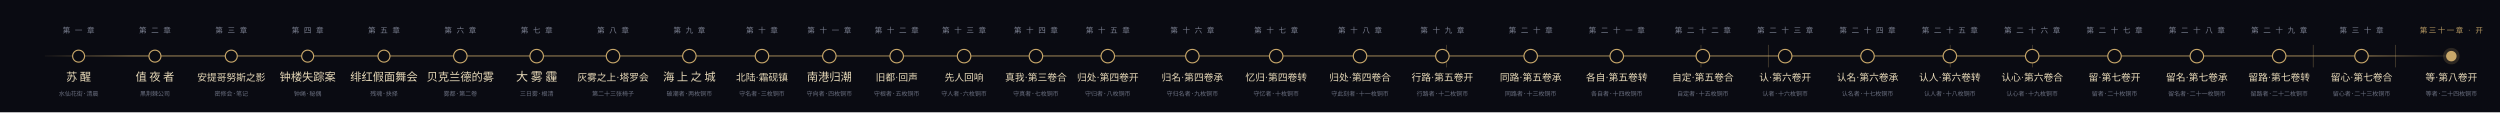
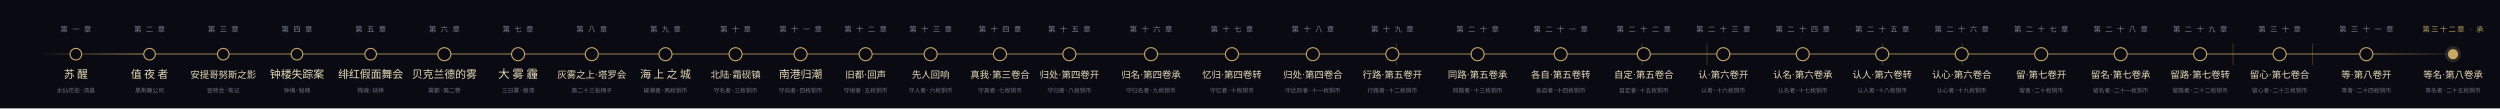
- <svg xmlns="http://www.w3.org/2000/svg" viewBox="0 0 3340 150" width="100%" role="img" aria-label="三十一章剧情脉络：苏醒、值夜者、安提哥努斯之影、钟楼失踪案、绯红假面舞会、贝克兰德的雾、大雾霾、灰雾之上·塔罗会、海上之城、北陆·霜砚镇、南港归潮、旧都·回声、灰原骨冢·先人回响、灰雾深处·真我、灰雾最深处·归处、灰雾更深处·归名、灰雾之上·忆归、灰雾之上·归处、灰雾之下·行路、灰雾之下·同路、灰雾之下·各自、灰雾之下·自定、灰雾之下·认、灰雾之下·认名、灰雾之下·认人、灰雾之下·认心、灰雾之下·留、灰雾之下·留名、灰雾之下·留路、灰雾之下·留心、灰雾之下·等">
+ <svg xmlns="http://www.w3.org/2000/svg" viewBox="0 0 3460 150" width="100%" role="img" aria-label="三十二章剧情脉络：苏醒、值夜者、安提哥努斯之影、钟楼失踪案、绯红假面舞会、贝克兰德的雾、大雾霾、灰雾之上·塔罗会、海上之城、北陆·霜砚镇、南港归潮、旧都·回声、灰原骨冢·先人回响、灰雾深处·真我、灰雾最深处·归处、灰雾更深处·归名、灰雾之上·忆归、灰雾之上·归处、灰雾之下·行路、灰雾之下·同路、灰雾之下·各自、灰雾之下·自定、灰雾之下·认、灰雾之下·认名、灰雾之下·认人、灰雾之下·认心、灰雾之下·留、灰雾之下·留名、灰雾之下·留路、灰雾之下·留心、灰雾之下·等、灰雾之下·等名">
  <defs>
    <linearGradient id="line" x1="0" y1="0" x2="1" y2="0">
      <stop offset="0" stop-color="#c9a86a" stop-opacity="0" />
      <stop offset="0.04" stop-color="#c9a86a" stop-opacity="0.7" />
      <stop offset="0.96" stop-color="#c9a86a" stop-opacity="0.7" />
      <stop offset="1" stop-color="#c9a86a" stop-opacity="0" />
    </linearGradient>
  </defs>
-   <rect width="3340" height="150" fill="#0a0b12" />
-   <rect x="60" y="74" width="3220" height="1.5" fill="url(#line)" />
+   <rect width="3460" height="150" fill="#0a0b12" />
+   <rect x="60" y="74" width="3340" height="1.5" fill="url(#line)" />
  <rect x="1932" y="60" width="1" height="30" fill="#c9a86a" opacity="0.35" />
  <rect x="2272" y="60" width="1" height="30" fill="#c9a86a" opacity="0.35" />
  <rect x="2362" y="60" width="1" height="30" fill="#c9a86a" opacity="0.35" />
  <rect x="2605" y="60" width="1" height="30" fill="#c9a86a" opacity="0.35" />
  <rect x="2715" y="60" width="1" height="30" fill="#c9a86a" opacity="0.35" />
  <rect x="3090" y="60" width="1" height="30" fill="#c9a86a" opacity="0.35" />
  <rect x="3200" y="60" width="1" height="30" fill="#c9a86a" opacity="0.35" />
  <g font-family="Georgia, 'Times New Roman', serif" text-rendering="geometricPrecision">
    <circle cx="105" cy="75" r="8" fill="#0a0b12" stroke="#c9a86a" stroke-width="1.5" />
    <text x="105" y="44" text-anchor="middle" font-size="10" letter-spacing="2" fill="#7a7f90">第 一 章</text>
    <text x="105" y="108" text-anchor="middle" font-size="15" fill="#e7d9b8">苏 醒</text>
    <text x="105" y="128" text-anchor="middle" font-family="ui-monospace, Menlo, monospace" font-size="8" fill="#6a6f80">水仙花街·清晨</text>
    <circle cx="207" cy="75" r="8" fill="#0a0b12" stroke="#c9a86a" stroke-width="1.5" />
    <text x="207" y="44" text-anchor="middle" font-size="10" letter-spacing="2" fill="#7a7f90">第 二 章</text>
    <text x="207" y="108" text-anchor="middle" font-size="15" fill="#e7d9b8">值 夜 者</text>
    <text x="207" y="128" text-anchor="middle" font-family="ui-monospace, Menlo, monospace" font-size="8" fill="#6a6f80">黑荆棘公司</text>
    <circle cx="309" cy="75" r="8" fill="#0a0b12" stroke="#c9a86a" stroke-width="1.5" />
    <text x="309" y="44" text-anchor="middle" font-size="10" letter-spacing="2" fill="#7a7f90">第 三 章</text>
    <text x="309" y="108" text-anchor="middle" font-size="13" fill="#e7d9b8">安提哥努斯之影</text>
    <text x="309" y="128" text-anchor="middle" font-family="ui-monospace, Menlo, monospace" font-size="8" fill="#6a6f80">密修会·笔记</text>
    <circle cx="411" cy="75" r="8" fill="#0a0b12" stroke="#c9a86a" stroke-width="1.5" />
    <text x="411" y="44" text-anchor="middle" font-size="10" letter-spacing="2" fill="#7a7f90">第 四 章</text>
    <text x="411" y="108" text-anchor="middle" font-size="15" fill="#e7d9b8">钟楼失踪案</text>
    <text x="411" y="128" text-anchor="middle" font-family="ui-monospace, Menlo, monospace" font-size="8" fill="#6a6f80">钟绳·秘偶</text>
    <circle cx="513" cy="75" r="8" fill="#0a0b12" stroke="#c9a86a" stroke-width="1.5" />
    <text x="513" y="44" text-anchor="middle" font-size="10" letter-spacing="2" fill="#7a7f90">第 五 章</text>
    <text x="513" y="108" text-anchor="middle" font-size="15" fill="#e7d9b8">绯红假面舞会</text>
    <text x="513" y="128" text-anchor="middle" font-family="ui-monospace, Menlo, monospace" font-size="8" fill="#6a6f80">残魂·抉择</text>
    <circle cx="615" cy="75" r="9" fill="#0a0b12" stroke="#c9a86a" stroke-width="1.5" />
    <text x="615" y="44" text-anchor="middle" font-size="10" letter-spacing="2" fill="#7a7f90">第 六 章</text>
    <text x="615" y="108" text-anchor="middle" font-size="15" fill="#e7d9b8">贝克兰德的雾</text>
    <text x="615" y="128" text-anchor="middle" font-family="ui-monospace, Menlo, monospace" font-size="8" fill="#6a6f80">雾都·第二卷</text>
    <circle cx="717" cy="75" r="9" fill="#0a0b12" stroke="#c9a86a" stroke-width="1.5" />
    <text x="717" y="44" text-anchor="middle" font-size="10" letter-spacing="2" fill="#7a7f90">第 七 章</text>
    <text x="717" y="108" text-anchor="middle" font-size="16" fill="#e7d9b8">大 雾 霾</text>
    <text x="717" y="128" text-anchor="middle" font-family="ui-monospace, Menlo, monospace" font-size="8" fill="#6a6f80">三日雾·根清</text>
    <circle cx="819" cy="75" r="9" fill="#0a0b12" stroke="#c9a86a" stroke-width="1.5" />
    <text x="819" y="44" text-anchor="middle" font-size="10" letter-spacing="2" fill="#7a7f90">第 八 章</text>
    <text x="819" y="108" text-anchor="middle" font-size="13" fill="#e7d9b8">灰雾之上·塔罗会</text>
    <text x="819" y="128" text-anchor="middle" font-family="ui-monospace, Menlo, monospace" font-size="8" fill="#6a6f80">第二十三张椅子</text>
    <circle cx="921" cy="75" r="9" fill="#0a0b12" stroke="#c9a86a" stroke-width="1.5" />
    <text x="921" y="44" text-anchor="middle" font-size="10" letter-spacing="2" fill="#7a7f90">第 九 章</text>
    <text x="921" y="108" text-anchor="middle" font-size="15" fill="#e7d9b8">海 上 之 城</text>
    <text x="921" y="128" text-anchor="middle" font-family="ui-monospace, Menlo, monospace" font-size="8" fill="#6a6f80">破潮者·两枚铜币</text>
    <circle cx="1018" cy="75" r="9" fill="#0a0b12" stroke="#c9a86a" stroke-width="1.5" />
    <text x="1018" y="44" text-anchor="middle" font-size="10" letter-spacing="2" fill="#7a7f90">第 十 章</text>
    <text x="1018" y="108" text-anchor="middle" font-size="13" fill="#e7d9b8">北陆·霜砚镇</text>
    <text x="1018" y="128" text-anchor="middle" font-family="ui-monospace, Menlo, monospace" font-size="8" fill="#6a6f80">守名者·三枚铜币</text>
    <circle cx="1108" cy="75" r="9" fill="#0a0b12" stroke="#c9a86a" stroke-width="1.5" />
    <text x="1108" y="44" text-anchor="middle" font-size="10" letter-spacing="2" fill="#7a7f90">第 十 一 章</text>
    <text x="1108" y="108" text-anchor="middle" font-size="15" fill="#e7d9b8">南港归潮</text>
    <text x="1108" y="128" text-anchor="middle" font-family="ui-monospace, Menlo, monospace" font-size="8" fill="#6a6f80">守向者·四枚铜币</text>
    <circle cx="1198" cy="75" r="9" fill="#0a0b12" stroke="#c9a86a" stroke-width="1.5" />
    <text x="1198" y="44" text-anchor="middle" font-size="10" letter-spacing="2" fill="#7a7f90">第 十 二 章</text>
    <text x="1198" y="108" text-anchor="middle" font-size="13" fill="#e7d9b8">旧都·回声</text>
    <text x="1198" y="128" text-anchor="middle" font-family="ui-monospace, Menlo, monospace" font-size="8" fill="#6a6f80">守根者·五枚铜币</text>
    <circle cx="1288" cy="75" r="9" fill="#0a0b12" stroke="#c9a86a" stroke-width="1.5" />
    <text x="1288" y="44" text-anchor="middle" font-size="10" letter-spacing="2" fill="#7a7f90">第 十 三 章</text>
    <text x="1288" y="108" text-anchor="middle" font-size="13" fill="#e7d9b8">先人回响</text>
    <text x="1288" y="128" text-anchor="middle" font-family="ui-monospace, Menlo, monospace" font-size="8" fill="#6a6f80">守人者·六枚铜币</text>
    <circle cx="1384" cy="75" r="9" fill="#0a0b12" stroke="#c9a86a" stroke-width="1.5" />
    <text x="1384" y="44" text-anchor="middle" font-size="10" letter-spacing="2" fill="#7a7f90">第 十 四 章</text>
    <text x="1384" y="108" text-anchor="middle" font-size="13" fill="#e7d9b8">真我·第三卷合</text>
    <text x="1384" y="128" text-anchor="middle" font-family="ui-monospace, Menlo, monospace" font-size="8" fill="#6a6f80">守真者·七枚铜币</text>
    <circle cx="1480" cy="75" r="9" fill="#0a0b12" stroke="#c9a86a" stroke-width="1.5" />
    <text x="1480" y="44" text-anchor="middle" font-size="10" letter-spacing="2" fill="#7a7f90">第 十 五 章</text>
    <text x="1480" y="108" text-anchor="middle" font-size="13" fill="#e7d9b8">归处·第四卷开</text>
    <text x="1480" y="128" text-anchor="middle" font-family="ui-monospace, Menlo, monospace" font-size="8" fill="#6a6f80">守归者·八枚铜币</text>
    <circle cx="1593" cy="75" r="9" fill="#0a0b12" stroke="#c9a86a" stroke-width="1.5" />
    <text x="1593" y="44" text-anchor="middle" font-size="10" letter-spacing="2" fill="#7a7f90">第 十 六 章</text>
    <text x="1593" y="108" text-anchor="middle" font-size="13" fill="#e7d9b8">归名·第四卷承</text>
    <text x="1593" y="128" text-anchor="middle" font-family="ui-monospace, Menlo, monospace" font-size="8" fill="#6a6f80">守归名者·九枚铜币</text>
    <circle cx="1705" cy="75" r="9" fill="#0a0b12" stroke="#c9a86a" stroke-width="1.5" />
    <text x="1705" y="44" text-anchor="middle" font-size="10" letter-spacing="2" fill="#7a7f90">第 十 七 章</text>
    <text x="1705" y="108" text-anchor="middle" font-size="13" fill="#e7d9b8">忆归·第四卷转</text>
    <text x="1705" y="128" text-anchor="middle" font-family="ui-monospace, Menlo, monospace" font-size="8" fill="#6a6f80">守忆者·十枚铜币</text>
    <circle cx="1817" cy="75" r="9" fill="#0a0b12" stroke="#c9a86a" stroke-width="1.5" />
    <text x="1817" y="44" text-anchor="middle" font-size="10" letter-spacing="2" fill="#7a7f90">第 十 八 章</text>
    <text x="1817" y="108" text-anchor="middle" font-size="13" fill="#e7d9b8">归处·第四卷合</text>
    <text x="1817" y="128" text-anchor="middle" font-family="ui-monospace, Menlo, monospace" font-size="8" fill="#6a6f80">守此刻者·十一枚铜币</text>
    <circle cx="1927" cy="75" r="9" fill="#0a0b12" stroke="#c9a86a" stroke-width="1.5" />
    <text x="1927" y="44" text-anchor="middle" font-size="10" letter-spacing="2" fill="#7a7f90">第 十 九 章</text>
    <text x="1927" y="108" text-anchor="middle" font-size="13" fill="#e7d9b8">行路·第五卷开</text>
    <text x="1927" y="128" text-anchor="middle" font-family="ui-monospace, Menlo, monospace" font-size="8" fill="#6a6f80">行路者·十二枚铜币</text>
    <circle cx="2045" cy="75" r="9" fill="#0a0b12" stroke="#c9a86a" stroke-width="1.5" />
    <text x="2045" y="44" text-anchor="middle" font-size="10" letter-spacing="2" fill="#7a7f90">第 二 十 章</text>
    <text x="2045" y="108" text-anchor="middle" font-size="13" fill="#e7d9b8">同路·第五卷承</text>
    <text x="2045" y="128" text-anchor="middle" font-family="ui-monospace, Menlo, monospace" font-size="8" fill="#6a6f80">同路者·十三枚铜币</text>
    <circle cx="2160" cy="75" r="9" fill="#0a0b12" stroke="#c9a86a" stroke-width="1.5" />
    <text x="2160" y="44" text-anchor="middle" font-size="10" letter-spacing="2" fill="#7a7f90">第 二 十 一 章</text>
    <text x="2160" y="108" text-anchor="middle" font-size="13" fill="#e7d9b8">各自·第五卷转</text>
    <text x="2160" y="128" text-anchor="middle" font-family="ui-monospace, Menlo, monospace" font-size="8" fill="#6a6f80">各自者·十四枚铜币</text>
    <circle cx="2275" cy="75" r="9" fill="#0a0b12" stroke="#c9a86a" stroke-width="1.5" />
    <text x="2275" y="44" text-anchor="middle" font-size="10" letter-spacing="2" fill="#7a7f90">第 二 十 二 章</text>
    <text x="2275" y="108" text-anchor="middle" font-size="13" fill="#e7d9b8">自定·第五卷合</text>
    <text x="2275" y="128" text-anchor="middle" font-family="ui-monospace, Menlo, monospace" font-size="8" fill="#6a6f80">自定者·十五枚铜币</text>
    <circle cx="2385" cy="75" r="9" fill="#0a0b12" stroke="#c9a86a" stroke-width="1.5" />
    <text x="2385" y="44" text-anchor="middle" font-size="10" letter-spacing="2" fill="#7a7f90">第 二 十 三 章</text>
    <text x="2385" y="108" text-anchor="middle" font-size="13" fill="#e7d9b8">认·第六卷开</text>
    <text x="2385" y="128" text-anchor="middle" font-family="ui-monospace, Menlo, monospace" font-size="8" fill="#6a6f80">认者·十六枚铜币</text>
    <circle cx="2495" cy="75" r="9" fill="#0a0b12" stroke="#c9a86a" stroke-width="1.5" />
    <text x="2495" y="44" text-anchor="middle" font-size="10" letter-spacing="2" fill="#7a7f90">第 二 十 四 章</text>
    <text x="2495" y="108" text-anchor="middle" font-size="13" fill="#e7d9b8">认名·第六卷承</text>
    <text x="2495" y="128" text-anchor="middle" font-family="ui-monospace, Menlo, monospace" font-size="8" fill="#6a6f80">认名者·十七枚铜币</text>
    <circle cx="2605" cy="75" r="9" fill="#0a0b12" stroke="#c9a86a" stroke-width="1.5" />
    <text x="2605" y="44" text-anchor="middle" font-size="10" letter-spacing="2" fill="#7a7f90">第 二 十 五 章</text>
    <text x="2605" y="108" text-anchor="middle" font-size="13" fill="#e7d9b8">认人·第六卷转</text>
    <text x="2605" y="128" text-anchor="middle" font-family="ui-monospace, Menlo, monospace" font-size="8" fill="#6a6f80">认人者·十八枚铜币</text>
    <circle cx="2715" cy="75" r="9" fill="#0a0b12" stroke="#c9a86a" stroke-width="1.5" />
    <text x="2715" y="44" text-anchor="middle" font-size="10" letter-spacing="2" fill="#7a7f90">第 二 十 六 章</text>
    <text x="2715" y="108" text-anchor="middle" font-size="13" fill="#e7d9b8">认心·第六卷合</text>
    <text x="2715" y="128" text-anchor="middle" font-family="ui-monospace, Menlo, monospace" font-size="8" fill="#6a6f80">认心者·十九枚铜币</text>
    <circle cx="2825" cy="75" r="9" fill="#0a0b12" stroke="#c9a86a" stroke-width="1.5" />
    <text x="2825" y="44" text-anchor="middle" font-size="10" letter-spacing="2" fill="#7a7f90">第 二 十 七 章</text>
    <text x="2825" y="108" text-anchor="middle" font-size="13" fill="#e7d9b8">留·第七卷开</text>
    <text x="2825" y="128" text-anchor="middle" font-family="ui-monospace, Menlo, monospace" font-size="8" fill="#6a6f80">留者·二十枚铜币</text>
    <circle cx="2935" cy="75" r="9" fill="#0a0b12" stroke="#c9a86a" stroke-width="1.5" />
    <text x="2935" y="44" text-anchor="middle" font-size="10" letter-spacing="2" fill="#7a7f90">第 二 十 八 章</text>
    <text x="2935" y="108" text-anchor="middle" font-size="13" fill="#e7d9b8">留名·第七卷承</text>
    <text x="2935" y="128" text-anchor="middle" font-family="ui-monospace, Menlo, monospace" font-size="8" fill="#6a6f80">留名者·二十一枚铜币</text>
    <circle cx="3045" cy="75" r="9" fill="#0a0b12" stroke="#c9a86a" stroke-width="1.5" />
    <text x="3045" y="44" text-anchor="middle" font-size="10" letter-spacing="2" fill="#7a7f90">第 二 十 九 章</text>
    <text x="3045" y="108" text-anchor="middle" font-size="13" fill="#e7d9b8">留路·第七卷转</text>
    <text x="3045" y="128" text-anchor="middle" font-family="ui-monospace, Menlo, monospace" font-size="8" fill="#6a6f80">留路者·二十二枚铜币</text>
    <circle cx="3155" cy="75" r="9" fill="#0a0b12" stroke="#c9a86a" stroke-width="1.5" />
    <text x="3155" y="44" text-anchor="middle" font-size="10" letter-spacing="2" fill="#7a7f90">第 三 十 章</text>
    <text x="3155" y="108" text-anchor="middle" font-size="13" fill="#e7d9b8">留心·第七卷合</text>
    <text x="3155" y="128" text-anchor="middle" font-family="ui-monospace, Menlo, monospace" font-size="8" fill="#6a6f80">留心者·二十三枚铜币</text>
-     <circle cx="3275" cy="75" r="11" fill="#c9a86a" opacity="0.18" />
-     <circle cx="3275" cy="75" r="7" fill="#c9a86a" />
-     <text x="3275" y="44" text-anchor="middle" font-size="10" letter-spacing="2" fill="#c9a86a" opacity="0.9">第三十一章 · 开</text>
+     <circle cx="3275" cy="75" r="9" fill="#0a0b12" stroke="#c9a86a" stroke-width="1.5" />
+     <text x="3275" y="44" text-anchor="middle" font-size="10" letter-spacing="2" fill="#7a7f90">第 三 十 一 章</text>
    <text x="3275" y="108" text-anchor="middle" font-size="13" fill="#e7d9b8">等·第八卷开</text>
    <text x="3275" y="128" text-anchor="middle" font-family="ui-monospace, Menlo, monospace" font-size="8" fill="#6a6f80">等者·二十四枚铜币</text>
+     <circle cx="3395" cy="75" r="11" fill="#c9a86a" opacity="0.18" />
+     <circle cx="3395" cy="75" r="7" fill="#c9a86a" />
+     <text x="3395" y="44" text-anchor="middle" font-size="10" letter-spacing="2" fill="#c9a86a" opacity="0.9">第三十二章 · 承</text>
+     <text x="3395" y="108" text-anchor="middle" font-size="13" fill="#e7d9b8">等名·第八卷承</text>
+     <text x="3395" y="128" text-anchor="middle" font-family="ui-monospace, Menlo, monospace" font-size="8" fill="#6a6f80">等名者·二十五枚铜币</text>
  </g>
</svg>
